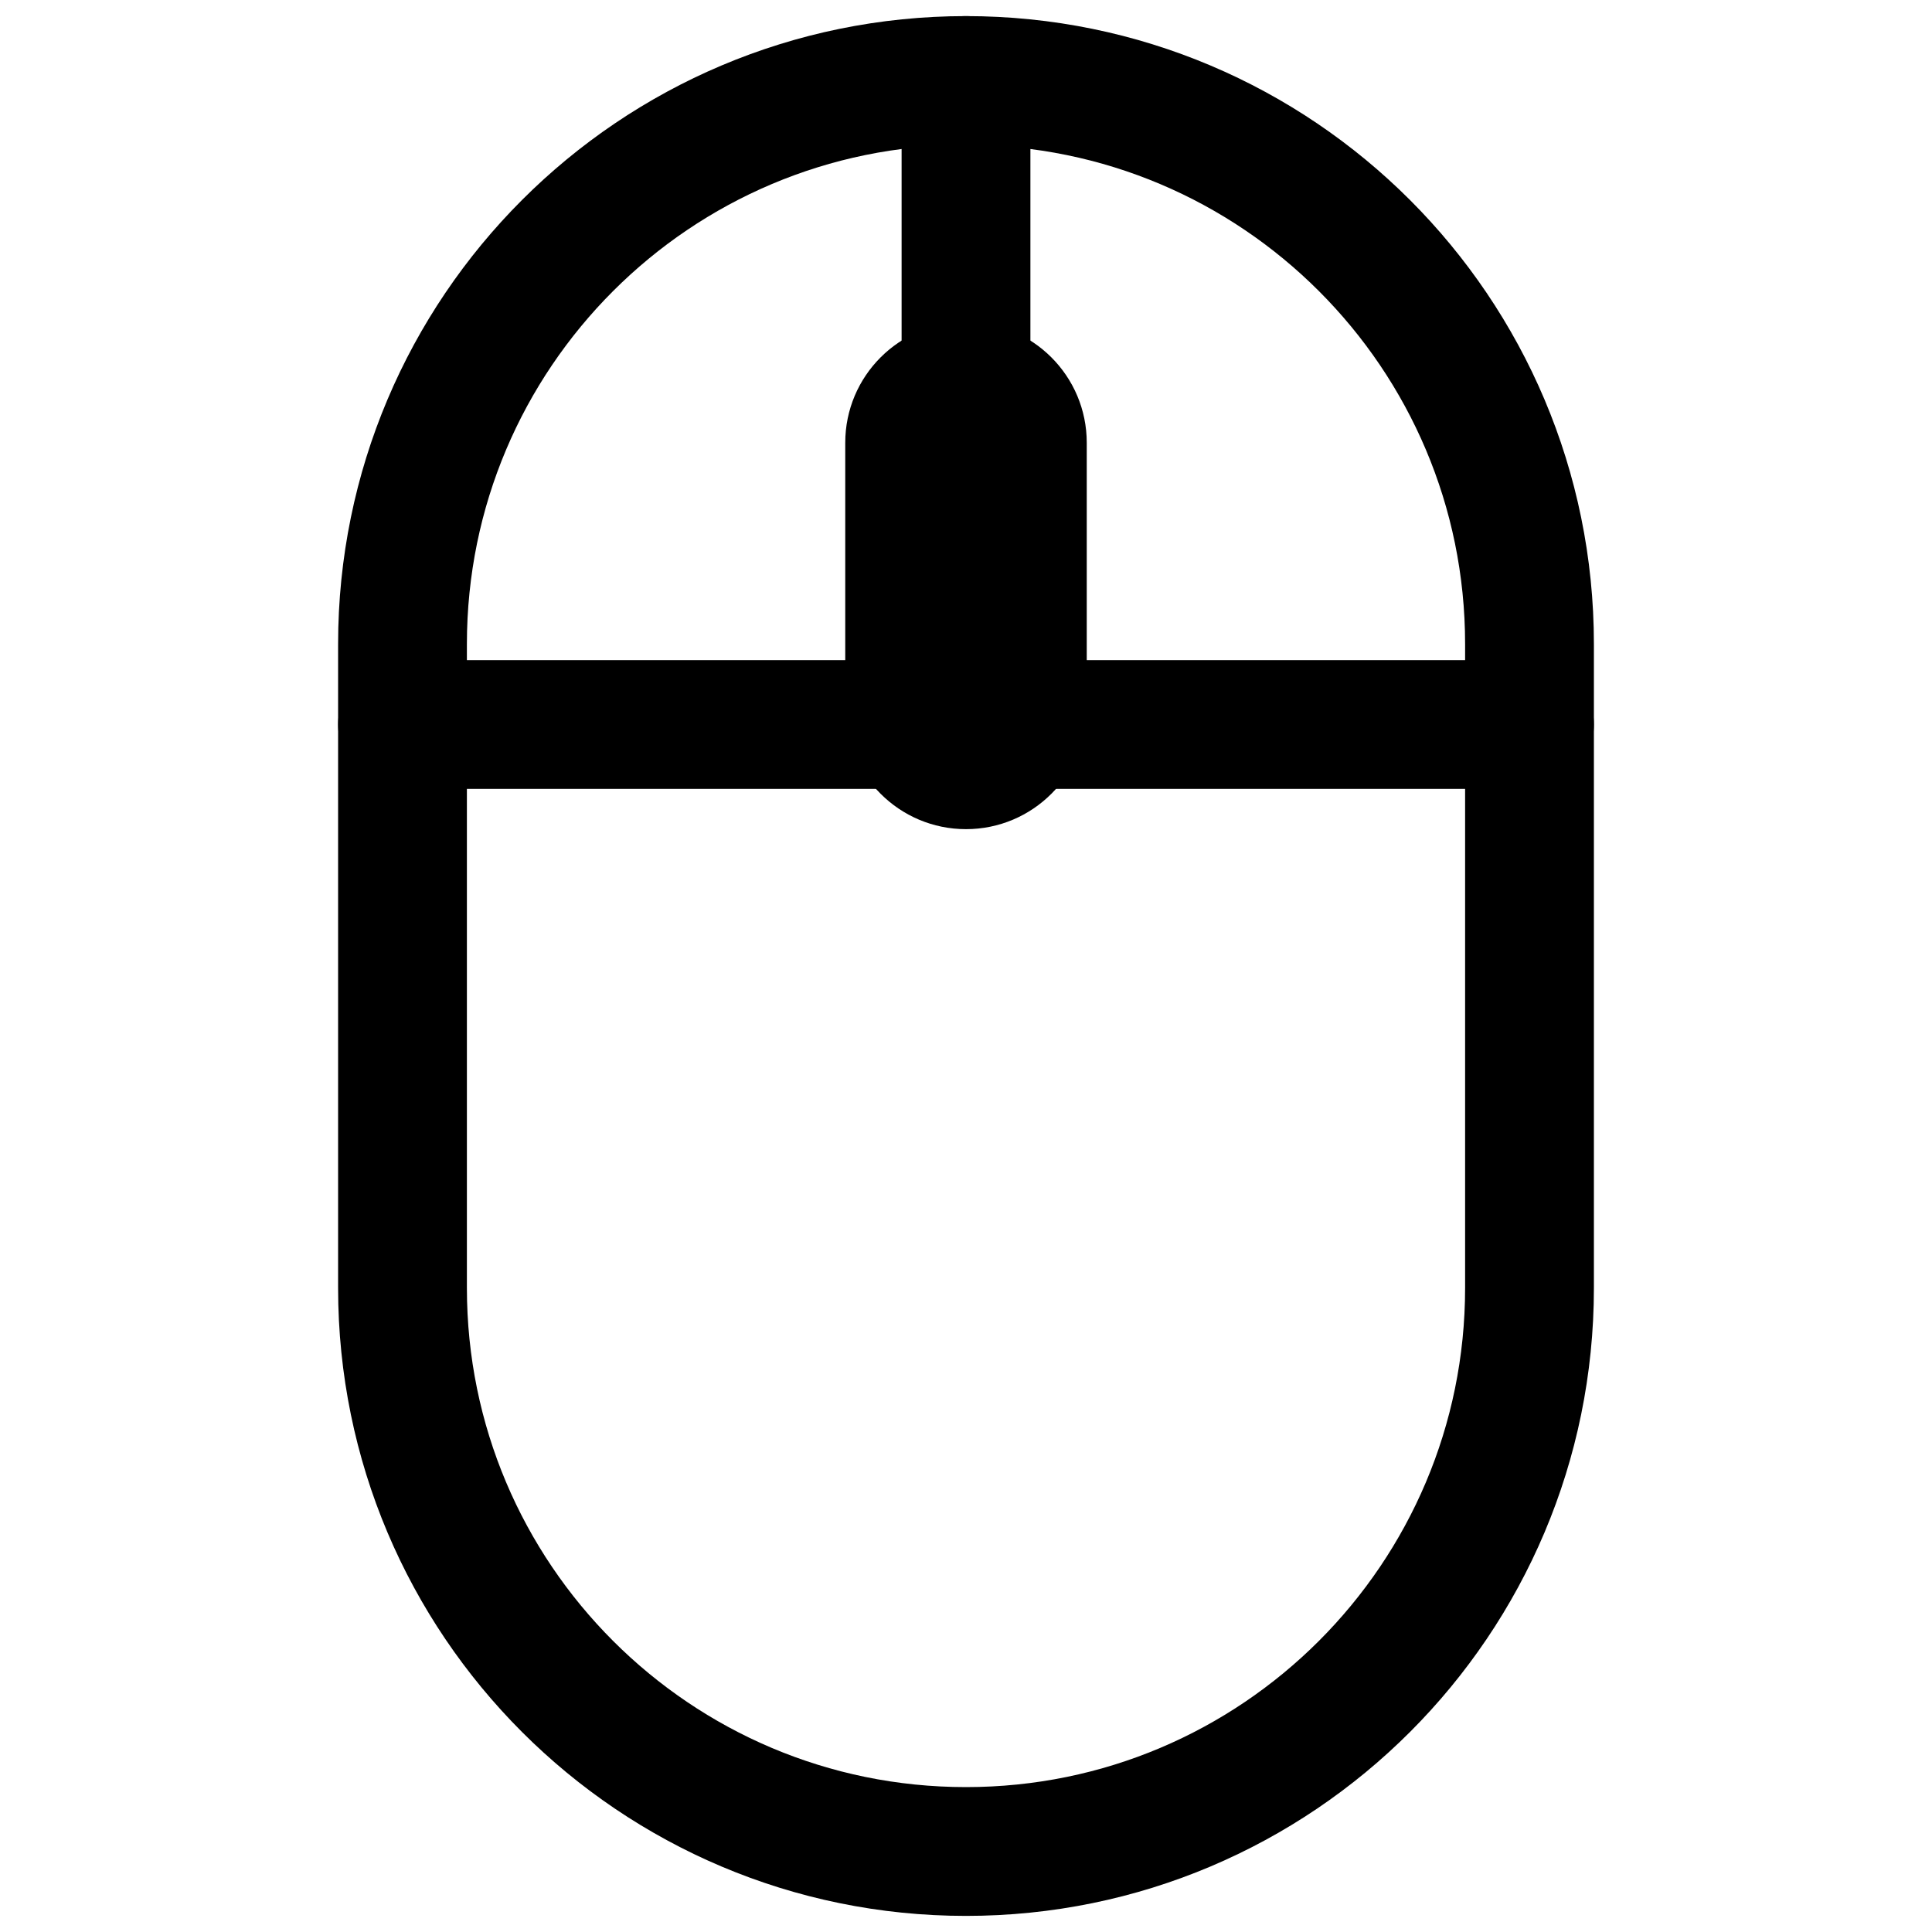
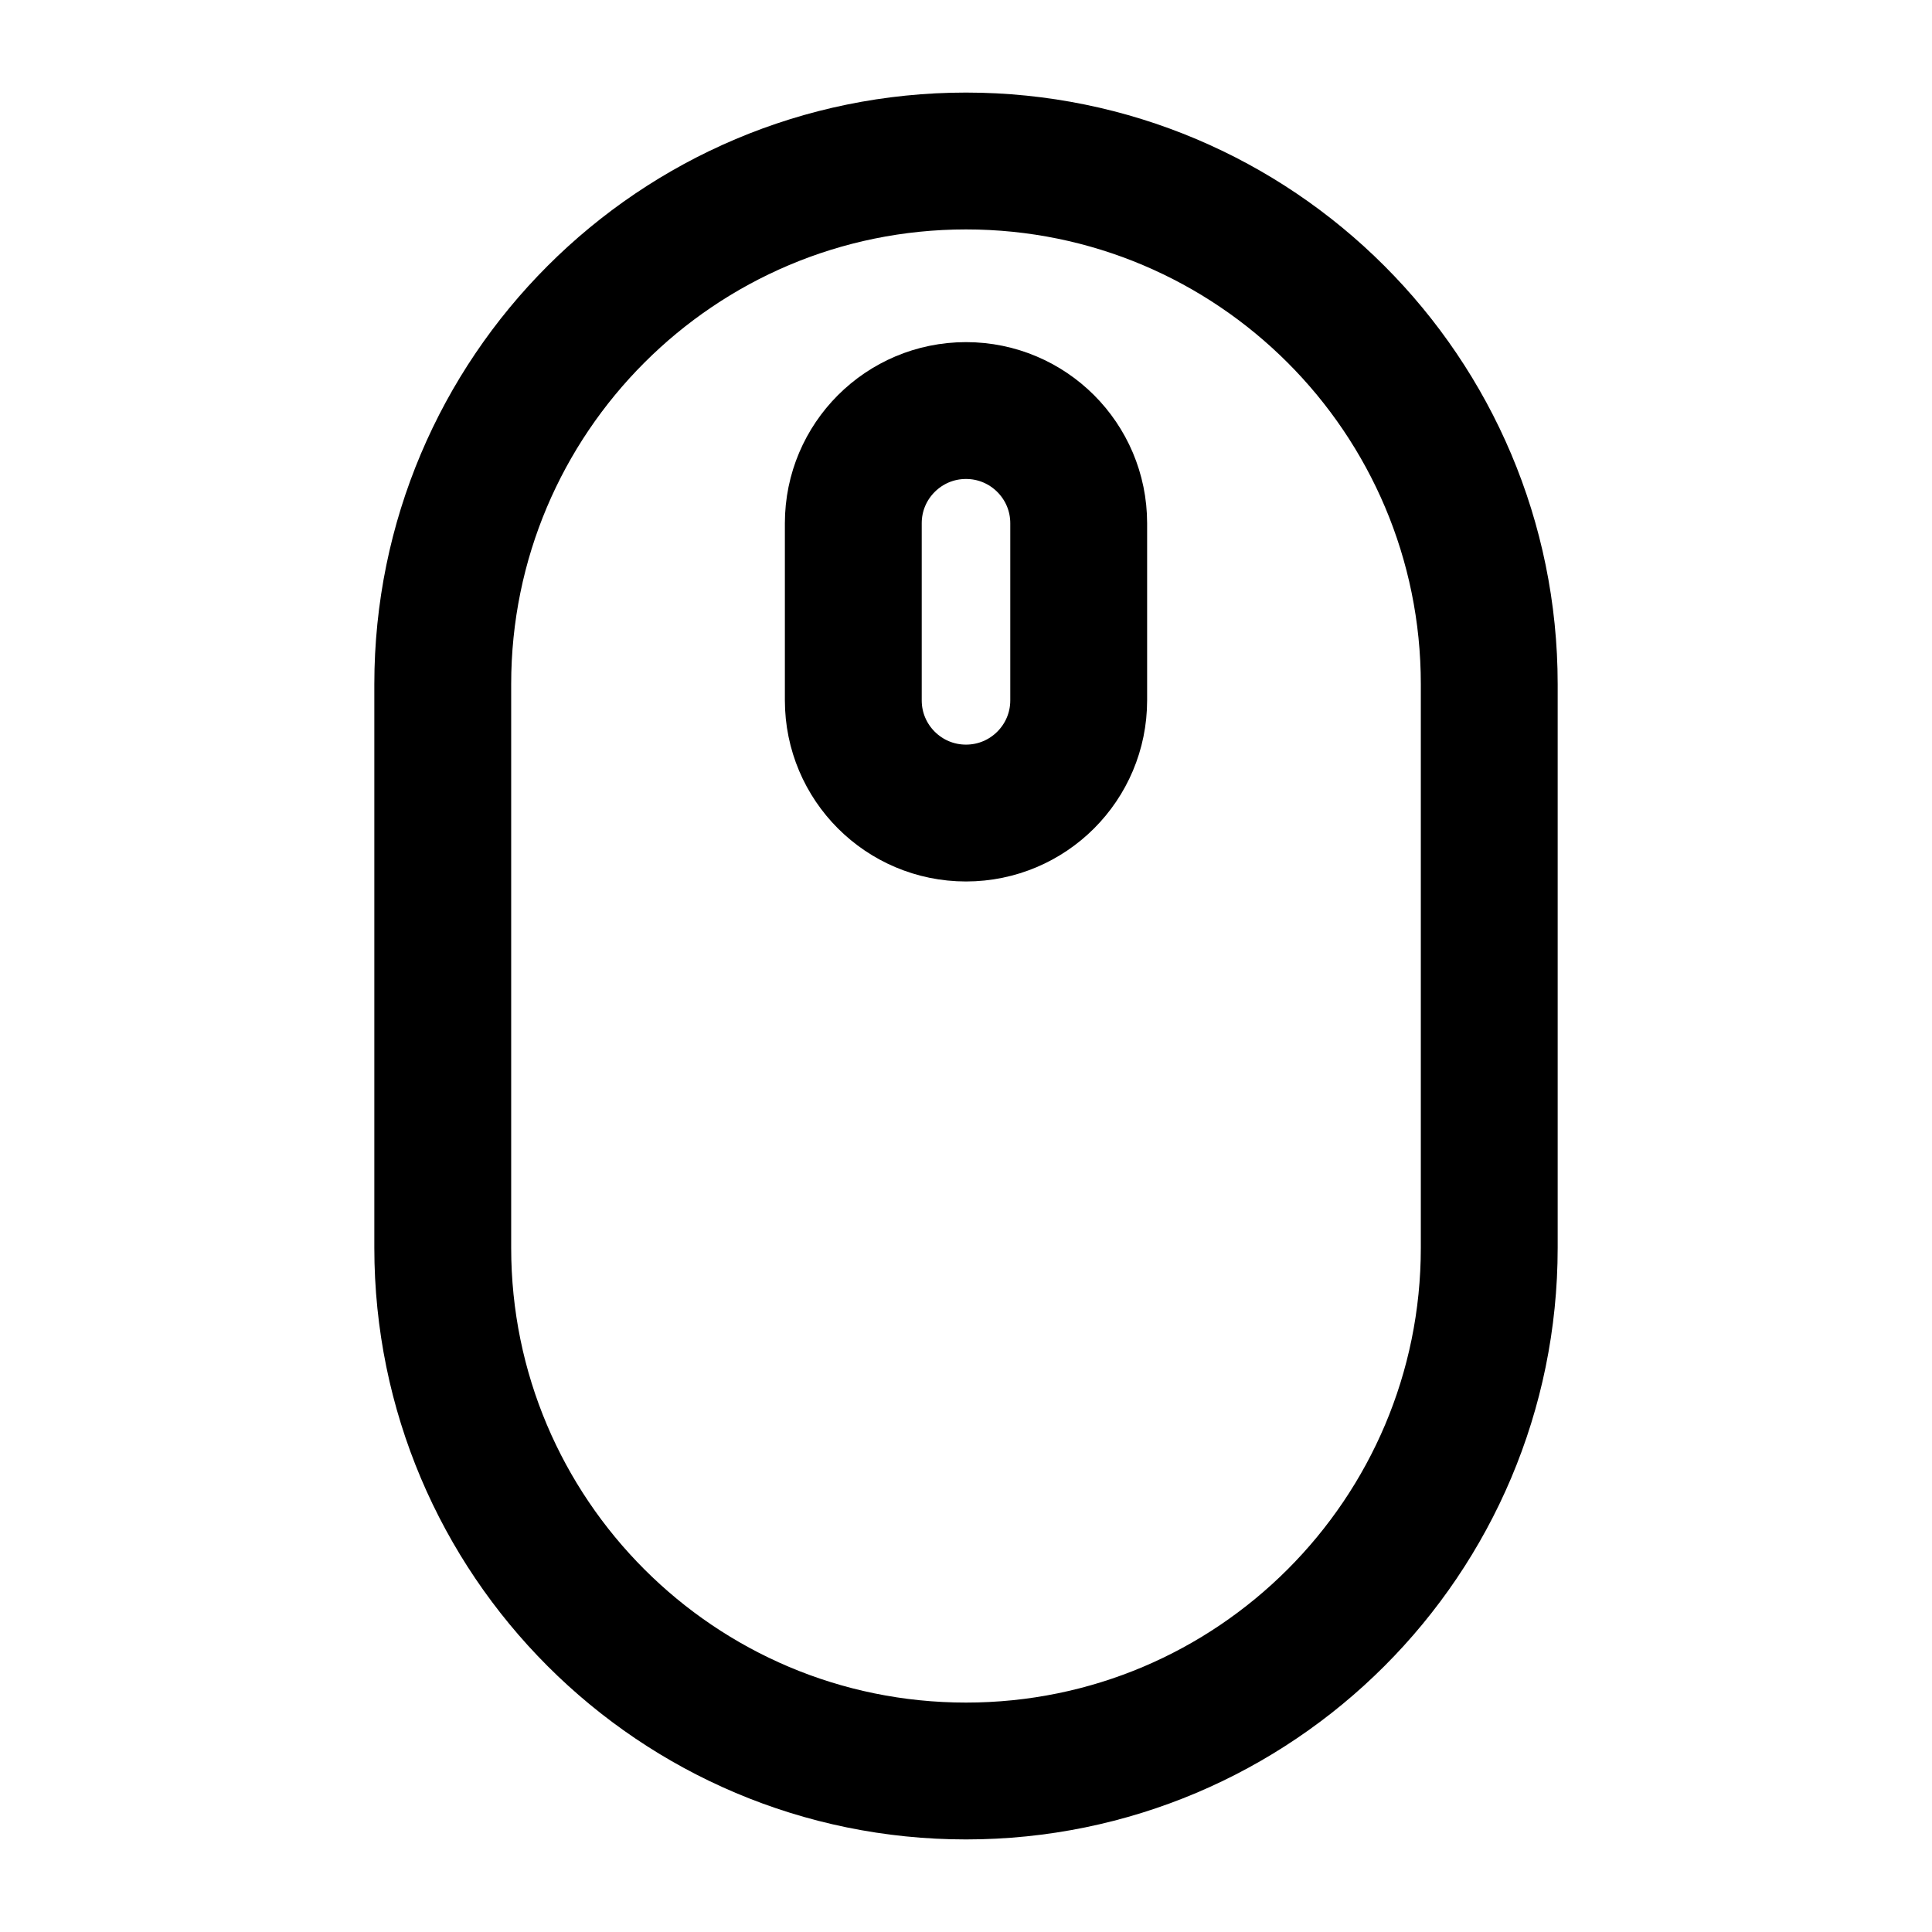
- <svg xmlns="http://www.w3.org/2000/svg" viewBox="0 0 24 24" width="24" height="24" fill="none" stroke="currentColor" stroke-width="1.6" stroke-linecap="round" stroke-linejoin="round">
-   <rect x="5" y="1" width="14" height="22" rx="7" />
-   <rect x="10.5" y="4" width="3" height="6.3" rx="1.5" fill="currentColor" stroke="none" />
-   <path d="M12 1v8M5 9h14" />
+ <svg xmlns="http://www.w3.org/2000/svg" viewBox="0 0 24 24" fill="none" stroke="currentColor" stroke-width="1.7" stroke-linejoin="round">
+   <rect x="5.5" y="2" width="13" height="20" rx="6.5" />
+   <rect x="10.6" y="5.1" width="2.8" height="5" rx="1.4" />
</svg>
